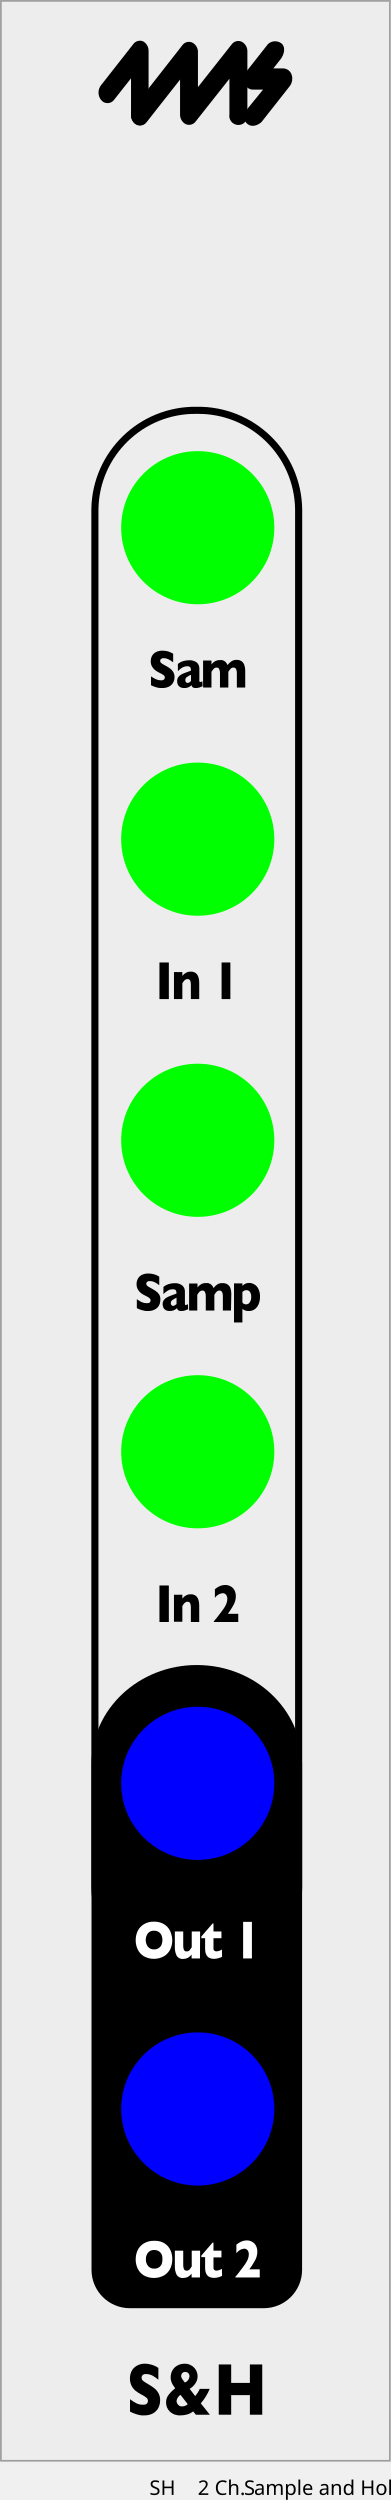
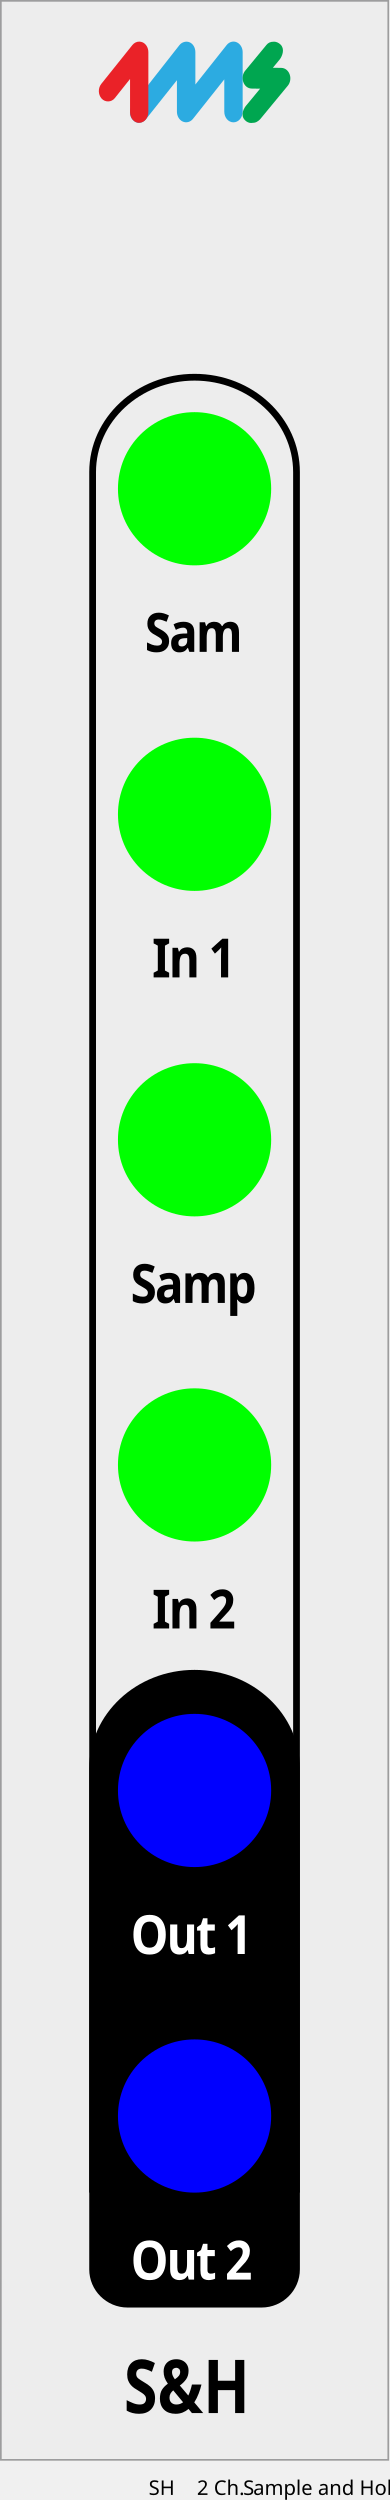
- <svg xmlns="http://www.w3.org/2000/svg" width="20.41mm" height="130.6mm" viewBox="0 0 57.85 370.19">
+ <svg xmlns="http://www.w3.org/2000/svg" width="20.32mm" height="130.55mm" viewBox="0 0 57.6 370.07">
  <g id="faceplate">
-     <rect x="0.13" y="0.13" width="57.6" height="364.25" style="fill: #ededed;stroke: #9d9d9e;stroke-miterlimit: 10;stroke-width: 0.25px" />
-     <path d="M44.73,261.18c0-8.08-7-14.63-15.59-14.63s-15.59,6.55-15.59,14.63v55.1h0v19.85a5.68,5.68,0,0,0,5.67,5.66H39.06a5.68,5.68,0,0,0,5.67-5.66V316.28h0Z" />
-     <g>
-       <path d="M23.71,355.4a2.49,2.49,0,0,1-.29,1.21,2,2,0,0,1-.82.78,2.59,2.59,0,0,1-1.2.27l-.47,0a4.75,4.75,0,0,1-.73-.17,4.9,4.9,0,0,1-.95-.39v-1.83a6.26,6.26,0,0,0,.91.58,2.12,2.12,0,0,0,1,.23c.32,0,.52-.06.61-.19a.63.63,0,0,0,.14-.36.62.62,0,0,0-.24-.5,3.33,3.33,0,0,0-.69-.43,5.32,5.32,0,0,1-.88-.56,2.44,2.44,0,0,1-.62-.76,2.32,2.32,0,0,1-.24-1.08,2.45,2.45,0,0,1,.24-1.09,1.91,1.91,0,0,1,.74-.78A2.42,2.42,0,0,1,21.4,350a3.5,3.5,0,0,1,.94.13,3.51,3.51,0,0,1,1.11.5v1.75a5.24,5.24,0,0,0-.84-.59,2,2,0,0,0-1-.25.65.65,0,0,0-.5.16.54.54,0,0,0-.15.39.56.56,0,0,0,.15.39,3.37,3.37,0,0,0,.55.39,11.5,11.5,0,0,1,1.13.72,2.59,2.59,0,0,1,.66.75A2.09,2.09,0,0,1,23.71,355.4Z" />
-       <path d="M31.07,357.56H29l-.4-.49a2.57,2.57,0,0,1-.87.45,3.68,3.68,0,0,1-1,.14,2.12,2.12,0,0,1-1.59-.57,1.83,1.83,0,0,1-.55-1.34,1.77,1.77,0,0,1,.28-1,5.24,5.24,0,0,1,1.07-1.1,6.21,6.21,0,0,1-.38-.56,2.38,2.38,0,0,1-.22-.53,1.88,1.88,0,0,1-.07-.53,2.14,2.14,0,0,1,.24-1,1.92,1.92,0,0,1,.73-.74,2.2,2.2,0,0,1,1.11-.28,1.89,1.89,0,0,1,.84.18,1.79,1.79,0,0,1,.61.46,2.09,2.09,0,0,1,.35.59,2,2,0,0,1,.11.61,1.86,1.86,0,0,1-.32,1.06,2.6,2.6,0,0,1-.86.82l.82,1.07a4.1,4.1,0,0,0,.68-1.07h1.47a7.51,7.51,0,0,1-1.32,2.15ZM27.8,356l-1.07-1.38a1.25,1.25,0,0,0-.59.91.88.88,0,0,0,.21.53.72.72,0,0,0,.61.27A1.2,1.2,0,0,0,27.8,356Zm.26-4.13a.69.69,0,0,0-.07-.3.56.56,0,0,0-.21-.25.69.69,0,0,0-.36-.09.53.53,0,0,0-.45.19.62.62,0,0,0-.15.4.67.67,0,0,0,.08.3,1.52,1.52,0,0,0,.21.33l.27.35A1.07,1.07,0,0,0,28.06,351.89Z" />
-       <path d="M38.83,357.56H37v-2.9H34.23v2.9H32.39v-7.44h1.84v2.73H37v-2.73h1.83Z" />
+     <g id="panel">
+       <rect x=".13" y=".13" width="57.35" height="364" style="fill: #ededed; stroke-width: 0px;" />
+       <path d="M57.35.25v363.75H.25V.25h57.1M57.6,0H0v364.25h57.6V0h0Z" style="fill: #9d9d9e; stroke-width: 0px;" />
    </g>
-     <path d="M14.05,75.39A14.87,14.87,0,0,1,29.14,60.76,14.86,14.86,0,0,1,44.22,75.39V279.48a14.86,14.86,0,0,1-15.08,14.63,14.87,14.87,0,0,1-15.09-14.63Z" style="fill: none;stroke: #000;stroke-width: 1.051px" />
-     <g>
-       <path d="M23.74,192.49a1.7,1.7,0,0,1-.23.88,1.46,1.46,0,0,1-.64.56,2.12,2.12,0,0,1-.93.2l-.37,0L21,194a4.34,4.34,0,0,1-.74-.29v-1.33a6.11,6.11,0,0,0,.71.43,1.71,1.71,0,0,0,.75.16c.24,0,.4,0,.47-.14a.39.39,0,0,0,.11-.26.45.45,0,0,0-.18-.36,2.56,2.56,0,0,0-.54-.32,4.48,4.48,0,0,1-.69-.4,1.73,1.73,0,0,1-.48-.56,1.5,1.5,0,0,1-.19-.78,1.59,1.59,0,0,1,.19-.79,1.33,1.33,0,0,1,.58-.57,2,2,0,0,1,1-.21,2.81,2.81,0,0,1,.73.09,2.57,2.57,0,0,1,.56.2,1.63,1.63,0,0,1,.3.17v1.27a3.86,3.86,0,0,0-.65-.43,1.68,1.68,0,0,0-.77-.18.52.52,0,0,0-.38.11.4.4,0,0,0-.12.29.38.38,0,0,0,.12.28,1.86,1.86,0,0,0,.43.28c.36.2.66.38.88.53a1.85,1.85,0,0,1,.51.54A1.42,1.42,0,0,1,23.74,192.49Z" />
-       <path d="M27.86,193.86l-.5.2a1.79,1.79,0,0,1-.55.07.6.6,0,0,1-.43-.12.64.64,0,0,1-.17-.3,2,2,0,0,1-.45.3,1.41,1.41,0,0,1-.63.12,1.14,1.14,0,0,1-.62-.15.8.8,0,0,1-.33-.38,1.1,1.1,0,0,1-.1-.47,1.07,1.07,0,0,1,.17-.61,1.19,1.19,0,0,1,.44-.39,5.17,5.17,0,0,1,.72-.32l.39-.14.2-.07.14-.07a1,1,0,0,0-.1-.46c-.07-.11-.22-.16-.45-.16a1.5,1.5,0,0,0-.75.2,2.86,2.86,0,0,0-.64.52v-1.07a2,2,0,0,1,.5-.31,2.62,2.62,0,0,1,.56-.18,2.88,2.88,0,0,1,.59-.06,1.69,1.69,0,0,1,1.14.34,1.14,1.14,0,0,1,.39.92v1.53a1.31,1.31,0,0,0,0,.33c0,.07.07.11.14.11a.68.68,0,0,0,.31-.12Zm-1.72-.76v-.94a3.36,3.36,0,0,0-.64.36.54.54,0,0,0-.21.44.42.42,0,0,0,.11.31.29.29,0,0,0,.23.1.39.39,0,0,0,.25-.08A2.14,2.14,0,0,0,26.14,193.1Z" />
-       <path d="M34.2,194.06H33v-2.12a1.3,1.3,0,0,0-.12-.63.44.44,0,0,0-.39-.21.54.54,0,0,0-.42.18,3.36,3.36,0,0,0-.33.44v2.34H30.47v-2.12a1.28,1.28,0,0,0-.12-.62.39.39,0,0,0-.4-.22.54.54,0,0,0-.25.06.72.72,0,0,0-.19.14,2,2,0,0,0-.17.23l-.13.19v2.34H28v-4h1.24v.57a1.87,1.87,0,0,1,.56-.48,1.35,1.35,0,0,1,.67-.16,1.86,1.86,0,0,1,.34,0,1.44,1.44,0,0,1,.32.13,1.05,1.05,0,0,1,.28.24,1.48,1.48,0,0,1,.21.37,2.1,2.1,0,0,1,.62-.58A1.39,1.39,0,0,1,33,190a1.2,1.2,0,0,1,.7.2,1.08,1.08,0,0,1,.42.55,2.49,2.49,0,0,1,.13.87Z" />
-       <path d="M38.5,192.05a2.73,2.73,0,0,1-.1.76,2,2,0,0,1-.3.67,1.53,1.53,0,0,1-.53.48,1.6,1.6,0,0,1-.75.17,1.54,1.54,0,0,1-.54-.08,2.56,2.56,0,0,1-.39-.22v2H34.65v-5.79h1.24v.36a1.73,1.73,0,0,1,.41-.3,1.18,1.18,0,0,1,.61-.13,1.54,1.54,0,0,1,.75.22,1.47,1.47,0,0,1,.6.67A2.42,2.42,0,0,1,38.5,192.05Zm-1.3,0a1.42,1.42,0,0,0-.1-.59.66.66,0,0,0-.26-.32.56.56,0,0,0-.33-.1.68.68,0,0,0-.36.08,1.21,1.21,0,0,0-.26.2v1.52L36,193l.15.08.15.06a.55.55,0,0,0,.18,0,.57.57,0,0,0,.49-.28A1.32,1.32,0,0,0,37.2,192.08Z" />
+     <path d="M44.39,261.76c0-8.05-6.98-14.57-15.59-14.57s-15.59,6.53-15.59,14.57v54.4s0,0,0,0v19.77c0,3.11,2.55,5.65,5.67,5.65h19.84c3.12,0,5.67-2.54,5.67-5.65v-19.77s0,0,0,0v-54.39Z" style="fill: #000; stroke-width: 0px;" />
+     <path d="M28.8,56.34c8.04,0,14.59,6.08,14.59,13.54v253.69H14.21V69.88c0-7.47,6.55-13.54,14.59-13.54M28.8,55.34c-8.61,0-15.59,6.51-15.59,14.54v254.69s31.18,0,31.18,0V69.88c0-8.03-6.98-14.54-15.59-14.54h0Z" style="fill: #000; stroke-width: 0px;" />
+     <g id="text">
+       <text transform="translate(19.33 192.87) scale(.88 1)" style="fill: #000; font-family: GillSans-Bold, 'Gill Sans'; font-size: 8px; font-weight: 700; letter-spacing: -.04em;">
+         <tspan x="0" y="0">Samp</tspan>
+       </text>
+       <text transform="translate(22.52 144.68) scale(.88 1)" style="fill: #000; font-family: GillSans-Bold, 'Gill Sans'; font-size: 8px; font-weight: 700; letter-spacing: -.04em;">
+         <tspan x="0" y="0">In 1</tspan>
+       </text>
+       <text transform="translate(21.43 96.49) scale(.88 1)" style="fill: #000; font-family: GillSans-Bold, 'Gill Sans'; font-size: 8px; font-weight: 700; letter-spacing: -.04em;">
+         <tspan x="0" y="0">Sam</tspan>
+       </text>
+       <text transform="translate(22.52 241.06) scale(.88 1)" style="fill: #000; font-family: GillSans-Bold, 'Gill Sans'; font-size: 8px; font-weight: 700; letter-spacing: -.04em;">
+         <tspan x="0" y="0">In 2</tspan>
+       </text>
+       <text transform="translate(19.34 289.25) scale(.88 1)" style="fill: #fff; font-family: GillSans-Bold, 'Gill Sans'; font-size: 8px; font-weight: 700; letter-spacing: -.04em;">
+         <tspan x="0" y="0">Out 1</tspan>
+       </text>
+       <text transform="translate(19.34 337.44) scale(.88 1)" style="fill: #fff; font-family: GillSans-Bold, 'Gill Sans'; font-size: 8px; font-weight: 700; letter-spacing: -.04em;">
+         <tspan x="0" y="0">Out 2</tspan>
+       </text>
+       <text transform="translate(18.34 357.2) scale(.82 1)" style="fill: #000; font-family: GillSans-Bold, 'Gill Sans'; font-size: 11px; font-weight: 700;">
+         <tspan x="0" y="0">S&amp;H</tspan>
+       </text>
    </g>
    <g>
-       <path d="M25,147.94H23.61v-5.42H25Z" />
-       <path d="M29.5,147.94H28.26v-2.15a1.62,1.62,0,0,0-.09-.57.4.4,0,0,0-.42-.24.53.53,0,0,0-.26.06.68.68,0,0,0-.21.17,1.25,1.25,0,0,0-.15.19l-.13.2v2.34H25.76v-4H27v.57a1.87,1.87,0,0,1,.59-.5,1.51,1.51,0,0,1,.65-.14q1.26,0,1.26,1.71Z" />
-       <path d="M34.11,147.94h-1.3v-5.42h1.3Z" />
-     </g>
-     <g>
-       <path d="M25.84,100.24a1.58,1.58,0,0,1-.23.88,1.45,1.45,0,0,1-.63.57,2.19,2.19,0,0,1-.94.19,2.62,2.62,0,0,1-.37,0,2.92,2.92,0,0,1-.57-.12,3.88,3.88,0,0,1-.74-.29v-1.32a4.88,4.88,0,0,0,.71.42,1.75,1.75,0,0,0,.75.17.62.62,0,0,0,.48-.14.45.45,0,0,0,.11-.26.47.47,0,0,0-.19-.37,2.5,2.5,0,0,0-.54-.31,4.49,4.49,0,0,1-.69-.41,1.82,1.82,0,0,1-.48-.55,1.54,1.54,0,0,1-.19-.79,1.74,1.74,0,0,1,.19-.79,1.43,1.43,0,0,1,.58-.56,2,2,0,0,1,.95-.21,3.33,3.33,0,0,1,.73.08,3,3,0,0,1,.56.2,2.36,2.36,0,0,1,.31.17v1.27a3.7,3.7,0,0,0-.66-.42,1.56,1.56,0,0,0-.76-.19.54.54,0,0,0-.39.12.39.39,0,0,0,0,.56,1.82,1.82,0,0,0,.43.29,7.49,7.49,0,0,1,.88.53,1.63,1.63,0,0,1,.51.54A1.38,1.38,0,0,1,25.84,100.24Z" />
-       <path d="M30,101.61a3.71,3.71,0,0,1-.5.2,1.79,1.79,0,0,1-.55.07.6.6,0,0,1-.43-.12.64.64,0,0,1-.17-.3,1.35,1.35,0,0,1-1.08.42,1.14,1.14,0,0,1-.62-.15.78.78,0,0,1-.33-.37,1.32,1.32,0,0,1-.09-.48,1,1,0,0,1,.16-.6,1.31,1.31,0,0,1,.44-.4,5,5,0,0,1,.73-.31l.39-.14.19-.08.14-.07a.83.83,0,0,0-.1-.45.5.5,0,0,0-.45-.17,1.5,1.5,0,0,0-.75.2,2.66,2.66,0,0,0-.64.53V98.31a2.6,2.6,0,0,1,.5-.31,2.26,2.26,0,0,1,.56-.17,3,3,0,0,1,.59-.06,1.73,1.73,0,0,1,1.15.33,1.17,1.17,0,0,1,.38.92v1.54a.89.89,0,0,0,0,.32.13.13,0,0,0,.13.11.72.72,0,0,0,.31-.11Zm-1.72-.76v-.94a3.3,3.3,0,0,0-.64.37.5.5,0,0,0-.2.44.4.4,0,0,0,.1.3.3.3,0,0,0,.23.11.52.52,0,0,0,.26-.08Z" />
-       <path d="M36.31,101.81H35.07V99.69a1.3,1.3,0,0,0-.12-.63.41.41,0,0,0-.39-.21.54.54,0,0,0-.42.18,2.92,2.92,0,0,0-.33.45v2.33H32.57V99.69a1.46,1.46,0,0,0-.11-.62.43.43,0,0,0-.41-.22.45.45,0,0,0-.25.07.67.67,0,0,0-.19.14l-.17.23-.13.19v2.33H30.07v-4h1.24v.57a1.7,1.7,0,0,1,.57-.49,1.4,1.4,0,0,1,.66-.15,1.79,1.79,0,0,1,.34,0,1.27,1.27,0,0,1,.32.13.83.83,0,0,1,.28.25,1.07,1.07,0,0,1,.21.36,2.38,2.38,0,0,1,.62-.58,1.38,1.38,0,0,1,.74-.19,1.2,1.2,0,0,1,.7.19,1.12,1.12,0,0,1,.42.55,2.5,2.5,0,0,1,.14.88Z" />
-     </g>
-     <g>
-       <path d="M25,240.18H23.61v-5.41H25Z" />
-       <path d="M29.5,240.18H28.26V238a1.62,1.62,0,0,0-.09-.57.4.4,0,0,0-.42-.25.44.44,0,0,0-.26.07.83.83,0,0,0-.21.16l-.15.2-.13.2v2.33H25.76v-4H27v.57a1.87,1.87,0,0,1,.59-.5,1.38,1.38,0,0,1,.65-.14q1.26,0,1.26,1.71Z" />
-       <path d="M35.28,240.18H31.66v-.1c.14-.16.3-.34.46-.55l.65-.85.34-.47a2.68,2.68,0,0,0,.27-.45,2.89,2.89,0,0,0,.2-.47,2,2,0,0,0,.08-.54,1,1,0,0,0-.19-.61.62.62,0,0,0-.49-.23,1.57,1.57,0,0,0-1.16.69v-1.28l.33-.24a2.14,2.14,0,0,1,.3-.17,1.77,1.77,0,0,1,.41-.15,2,2,0,0,1,.5-.06,1.5,1.5,0,0,1,.79.2,1.39,1.39,0,0,1,.57.58,1.92,1.92,0,0,1,.2.89,2.41,2.41,0,0,1-.09.67,3,3,0,0,1-.19.5l-.27.48c-.2.33-.41.65-.63.95h1.54Z" />
-     </g>
-     <g>
-       <path d="M25.51,287.28a3.21,3.21,0,0,1-.3,1.39,2.42,2.42,0,0,1-.92,1,3.08,3.08,0,0,1-3,0,2.42,2.42,0,0,1-.9-1,3.18,3.18,0,0,1-.3-1.36,3.3,3.3,0,0,1,.29-1.37,2.42,2.42,0,0,1,.91-1,2.75,2.75,0,0,1,1.5-.39,3,3,0,0,1,1.18.22,2.42,2.42,0,0,1,.85.6,2.6,2.6,0,0,1,.5.89A3.16,3.16,0,0,1,25.51,287.28Zm-1.46,0a1.94,1.94,0,0,0-.08-.56,1.11,1.11,0,0,0-.24-.44,1.05,1.05,0,0,0-.39-.29,1.25,1.25,0,0,0-.53-.1,1.15,1.15,0,0,0-.91.38,1.7,1.7,0,0,0,0,2,1.15,1.15,0,0,0,.91.39,1.2,1.2,0,0,0,.67-.18,1.14,1.14,0,0,0,.43-.49A1.81,1.81,0,0,0,24.05,287.28Z" style="fill: #fff" />
-       <path d="M29.61,290H28.37v-.57a2,2,0,0,1-.55.48,1.46,1.46,0,0,1-.69.16,1,1,0,0,1-1-.53,2.8,2.8,0,0,1-.24-1.18V286h1.24v2.15a1.48,1.48,0,0,0,.1.57.39.39,0,0,0,.41.24.58.58,0,0,0,.43-.17,3.8,3.8,0,0,0,.32-.45V286h1.24Z" style="fill: #fff" />
-       <path d="M32.88,289.76a3,3,0,0,1-.53.2,2.5,2.5,0,0,1-.65.1c-.89,0-1.33-.5-1.33-1.49V287h-.56v-.25l1.66-1.92h.14V286h1.18v1H31.61v1.27a1.84,1.84,0,0,0,0,.36.37.37,0,0,0,.14.23.51.51,0,0,0,.34.09,1.65,1.65,0,0,0,.77-.28Z" style="fill: #fff" />
-       <path d="M37.3,290H36v-5.42H37.3Z" style="fill: #fff" />
-     </g>
-     <g>
-       <path d="M25.51,334.53a3.26,3.26,0,0,1-.3,1.4,2.42,2.42,0,0,1-.92,1,3.11,3.11,0,0,1-3,0,2.39,2.39,0,0,1-.9-1,3.19,3.19,0,0,1-.3-1.37,3.29,3.29,0,0,1,.29-1.36,2.38,2.38,0,0,1,.91-1,2.75,2.75,0,0,1,1.5-.39A3,3,0,0,1,24,332a2.42,2.42,0,0,1,.85.6,2.6,2.6,0,0,1,.5.89A3.14,3.14,0,0,1,25.51,334.53Zm-1.46,0A1.87,1.87,0,0,0,24,334a1.11,1.11,0,0,0-.24-.44,1.05,1.05,0,0,0-.39-.29,1.25,1.25,0,0,0-.53-.1,1.12,1.12,0,0,0-.91.38,1.47,1.47,0,0,0-.33,1,1.5,1.5,0,0,0,.33,1,1.14,1.14,0,0,0,.91.38,1.28,1.28,0,0,0,.67-.17,1.17,1.17,0,0,0,.43-.5A1.81,1.81,0,0,0,24.05,334.53Z" style="fill: #fff" />
-       <path d="M29.61,337.24H28.37v-.56a2,2,0,0,1-.55.48,1.47,1.47,0,0,1-.69.15,1,1,0,0,1-1-.52,2.84,2.84,0,0,1-.24-1.19v-2.33h1.24v2.15a1.4,1.4,0,0,0,.1.56.39.39,0,0,0,.41.25.55.55,0,0,0,.43-.18,3.12,3.12,0,0,0,.32-.45v-2.33h1.24Z" style="fill: #fff" />
-       <path d="M32.88,337a2.9,2.9,0,0,1-.53.21,2.48,2.48,0,0,1-.65.09c-.89,0-1.33-.49-1.33-1.48v-1.59h-.56V334l1.66-1.92h.14v1.19h1.18v1H31.61v1.28a1.84,1.84,0,0,0,0,.36.35.35,0,0,0,.14.22.46.46,0,0,0,.34.1,1.77,1.77,0,0,0,.77-.28Z" style="fill: #fff" />
-       <path d="M38.46,337.24H34.85v-.1l.46-.55.64-.85c.12-.16.24-.32.34-.47a3.68,3.68,0,0,0,.28-.45,2.67,2.67,0,0,0,.19-.48,1.89,1.89,0,0,0,.08-.53.93.93,0,0,0-.19-.61.62.62,0,0,0-.49-.23,1.59,1.59,0,0,0-1.16.69v-1.28l.33-.24a2.14,2.14,0,0,1,.3-.17,2.23,2.23,0,0,1,.91-.22,1.57,1.57,0,0,1,.8.21,1.37,1.37,0,0,1,.56.58,1.8,1.8,0,0,1,.2.89,2.41,2.41,0,0,1-.09.67,2.29,2.29,0,0,1-.19.5l-.27.48a8.69,8.69,0,0,1-.63.95h1.54Z" style="fill: #fff" />
-     </g>
-     <g>
-       <path d="M34.54,6.76l-5.53,7v-6a1.27,1.27,0,0,0-.64-1.17.89.89,0,0,0-1.13.29L20,16.13a1.49,1.49,0,0,0,0,1.79.9.9,0,0,0,1.46,0l5.5-7v6a1.29,1.29,0,0,0,.64,1.18.92.92,0,0,0,1.14-.3l5.53-7v6.15a1.05,1.05,0,1,0,2.06,0V7.64a1.28,1.28,0,0,0-.65-1.18A.91.91,0,0,0,34.54,6.76Z" style="stroke: #000;stroke-width: 0.6px" />
-       <path d="M20,6.68l-4.81,6.13a1.47,1.47,0,0,0,0,1.79.9.9,0,0,0,1.46,0l3.05-3.87V17a1.17,1.17,0,0,0,1,1.26,1.17,1.17,0,0,0,1-1.26V7.56a1.29,1.29,0,0,0-.65-1.17A.91.91,0,0,0,20,6.68Z" style="stroke: #000;stroke-width: 0.6px" />
-       <path d="M42.91,11.2a1.05,1.05,0,0,0-.95-.77h-2.1l1.53-1.95s.8-1.17.1-1.82a1.27,1.27,0,0,0-1.58.06l-3.23,4.1a1.45,1.45,0,0,0-.2,1.37,1,1,0,0,0,1,.78h2.1L37,16.14s-1,1.13-.27,1.89,1.75-.14,1.75-.14l4.18-5.31A1.5,1.5,0,0,0,42.91,11.2Z" style="stroke: #000;stroke-width: 0.6px" />
+       <path d="M20.6,18.19c-.37,0-.71-.17-.97-.47-.51-.6-.52-1.54-.04-2.16l6.97-8.88c.38-.48,1.05-.65,1.57-.39.5.25.79.82.79,1.45v4.77l4.64-5.85c.38-.48,1.01-.64,1.53-.38.5.25.83.81.83,1.44v8.82c0,.86-.61,1.57-1.36,1.57s-1.36-.7-1.36-1.57v-4.79l-4.64,5.85c-.38.48-1.01.64-1.54.38-.5-.24-.83-.81-.83-1.44v-4.67l-4.61,5.8c-.26.32-.62.51-1,.51h0Z" style="fill: #2cabe1; stroke-width: 0px;" />
+       <path d="M20.6,18.19c-.75,0-1.35-.7-1.35-1.57v-4.93l-2.26,2.84c-.5.63-1.44.65-1.97.04-.51-.6-.52-1.53-.03-2.15l4.61-5.76c.26-.32.63-.5,1-.5.18,0,.37.04.54.12.5.25.82.81.82,1.44v8.89c0,.86-.61,1.57-1.36,1.57h0Z" style="fill: #ea2228; stroke-width: 0px;" />
+       <path d="M37.2,18.21h0c-.35,0-.68-.15-.94-.42-.76-.78-.14-1.84.29-2.3l1.95-2.36-1.26-.02c-.56-.01-1.04-.4-1.24-1-.19-.56-.07-1.21.29-1.64l3.16-3.83c.23-.28.55-.48,1.13-.47.33,0,.67.17.92.4.71.66.29,1.7-.07,2.2l-1.04,1.26,1.26.02c.56.01,1.04.4,1.24,1,.19.56.07,1.21-.29,1.64l-4.1,4.97c-.35.35-.65.55-1.3.54h0Z" style="fill: #00a650; stroke-width: 0px;" />
    </g>
  </g>
  <g id="components">
-     <circle id="Out_2" data-name="Out 2" cx="29.28" cy="312.29" r="11.34" style="fill: blue" />
-     <circle id="Out_1" data-name="Out 1" cx="29.28" cy="264.07" r="11.34" style="fill: blue" />
-     <circle id="In_2" data-name="In 2" cx="29.28" cy="214.97" r="11.34" style="fill: lime" />
-     <circle id="Samp_2" data-name="Samp 2" cx="29.28" cy="168.85" r="11.34" style="fill: lime" />
-     <circle id="In_1" data-name="In 1" cx="29.28" cy="124.26" r="11.34" style="fill: lime" />
-     <circle id="Samp_1" data-name="Samp 1" cx="29.28" cy="78.14" r="11.34" style="fill: lime" />
-     <text id="slug" transform="translate(22.12 369.44)" style="font-size: 3px;font-family: MyriadPro-Regular, Myriad Pro">SH</text>
-     <text id="modulename" transform="translate(29.28 369.44)" style="font-size: 3px;font-family: MyriadPro-Regular, Myriad Pro">2 Ch. <tspan x="6.84" y="0" style="letter-spacing: 0.003em">S</tspan>
-       <tspan x="8.33" y="0" style="letter-spacing: -0em">ample and Hold</tspan>
+     <circle id="Out_2" data-name="Out 2" cx="28.8" cy="313.23" r="11.34" style="fill: blue; stroke-width: 0px;" />
+     <circle id="Out_1" data-name="Out 1" cx="28.8" cy="265.04" r="11.34" style="fill: blue; stroke-width: 0px;" />
+     <circle id="In_2" data-name="In 2" cx="28.8" cy="216.85" r="11.34" style="fill: lime; stroke-width: 0px;" />
+     <circle id="Samp_2" data-name="Samp 2" cx="28.8" cy="168.72" r="11.34" style="fill: lime; stroke-width: 0px;" />
+     <circle id="In_1" data-name="In 1" cx="28.8" cy="120.54" r="11.34" style="fill: lime; stroke-width: 0px;" />
+     <circle id="Samp_1" data-name="Samp 1" cx="28.8" cy="72.35" r="11.34" style="fill: lime; stroke-width: 0px;" />
+     <text id="slug" transform="translate(22 369.32)" style="fill: #000; font-family: MyriadPro-Regular, 'Myriad Pro'; font-size: 3px;">
+       <tspan x="0" y="0">SH</tspan>
+     </text>
+     <text id="modulename" transform="translate(29.15 369.32)" style="fill: #000; font-family: MyriadPro-Regular, 'Myriad Pro'; font-size: 3px;">
+       <tspan x="0" y="0">2 Ch. </tspan>
+       <tspan x="6.84" y="0" style="letter-spacing: 0em;">S</tspan>
+       <tspan x="8.33" y="0" style="letter-spacing: 0em;">ample and Hold</tspan>
    </text>
  </g>
</svg>
